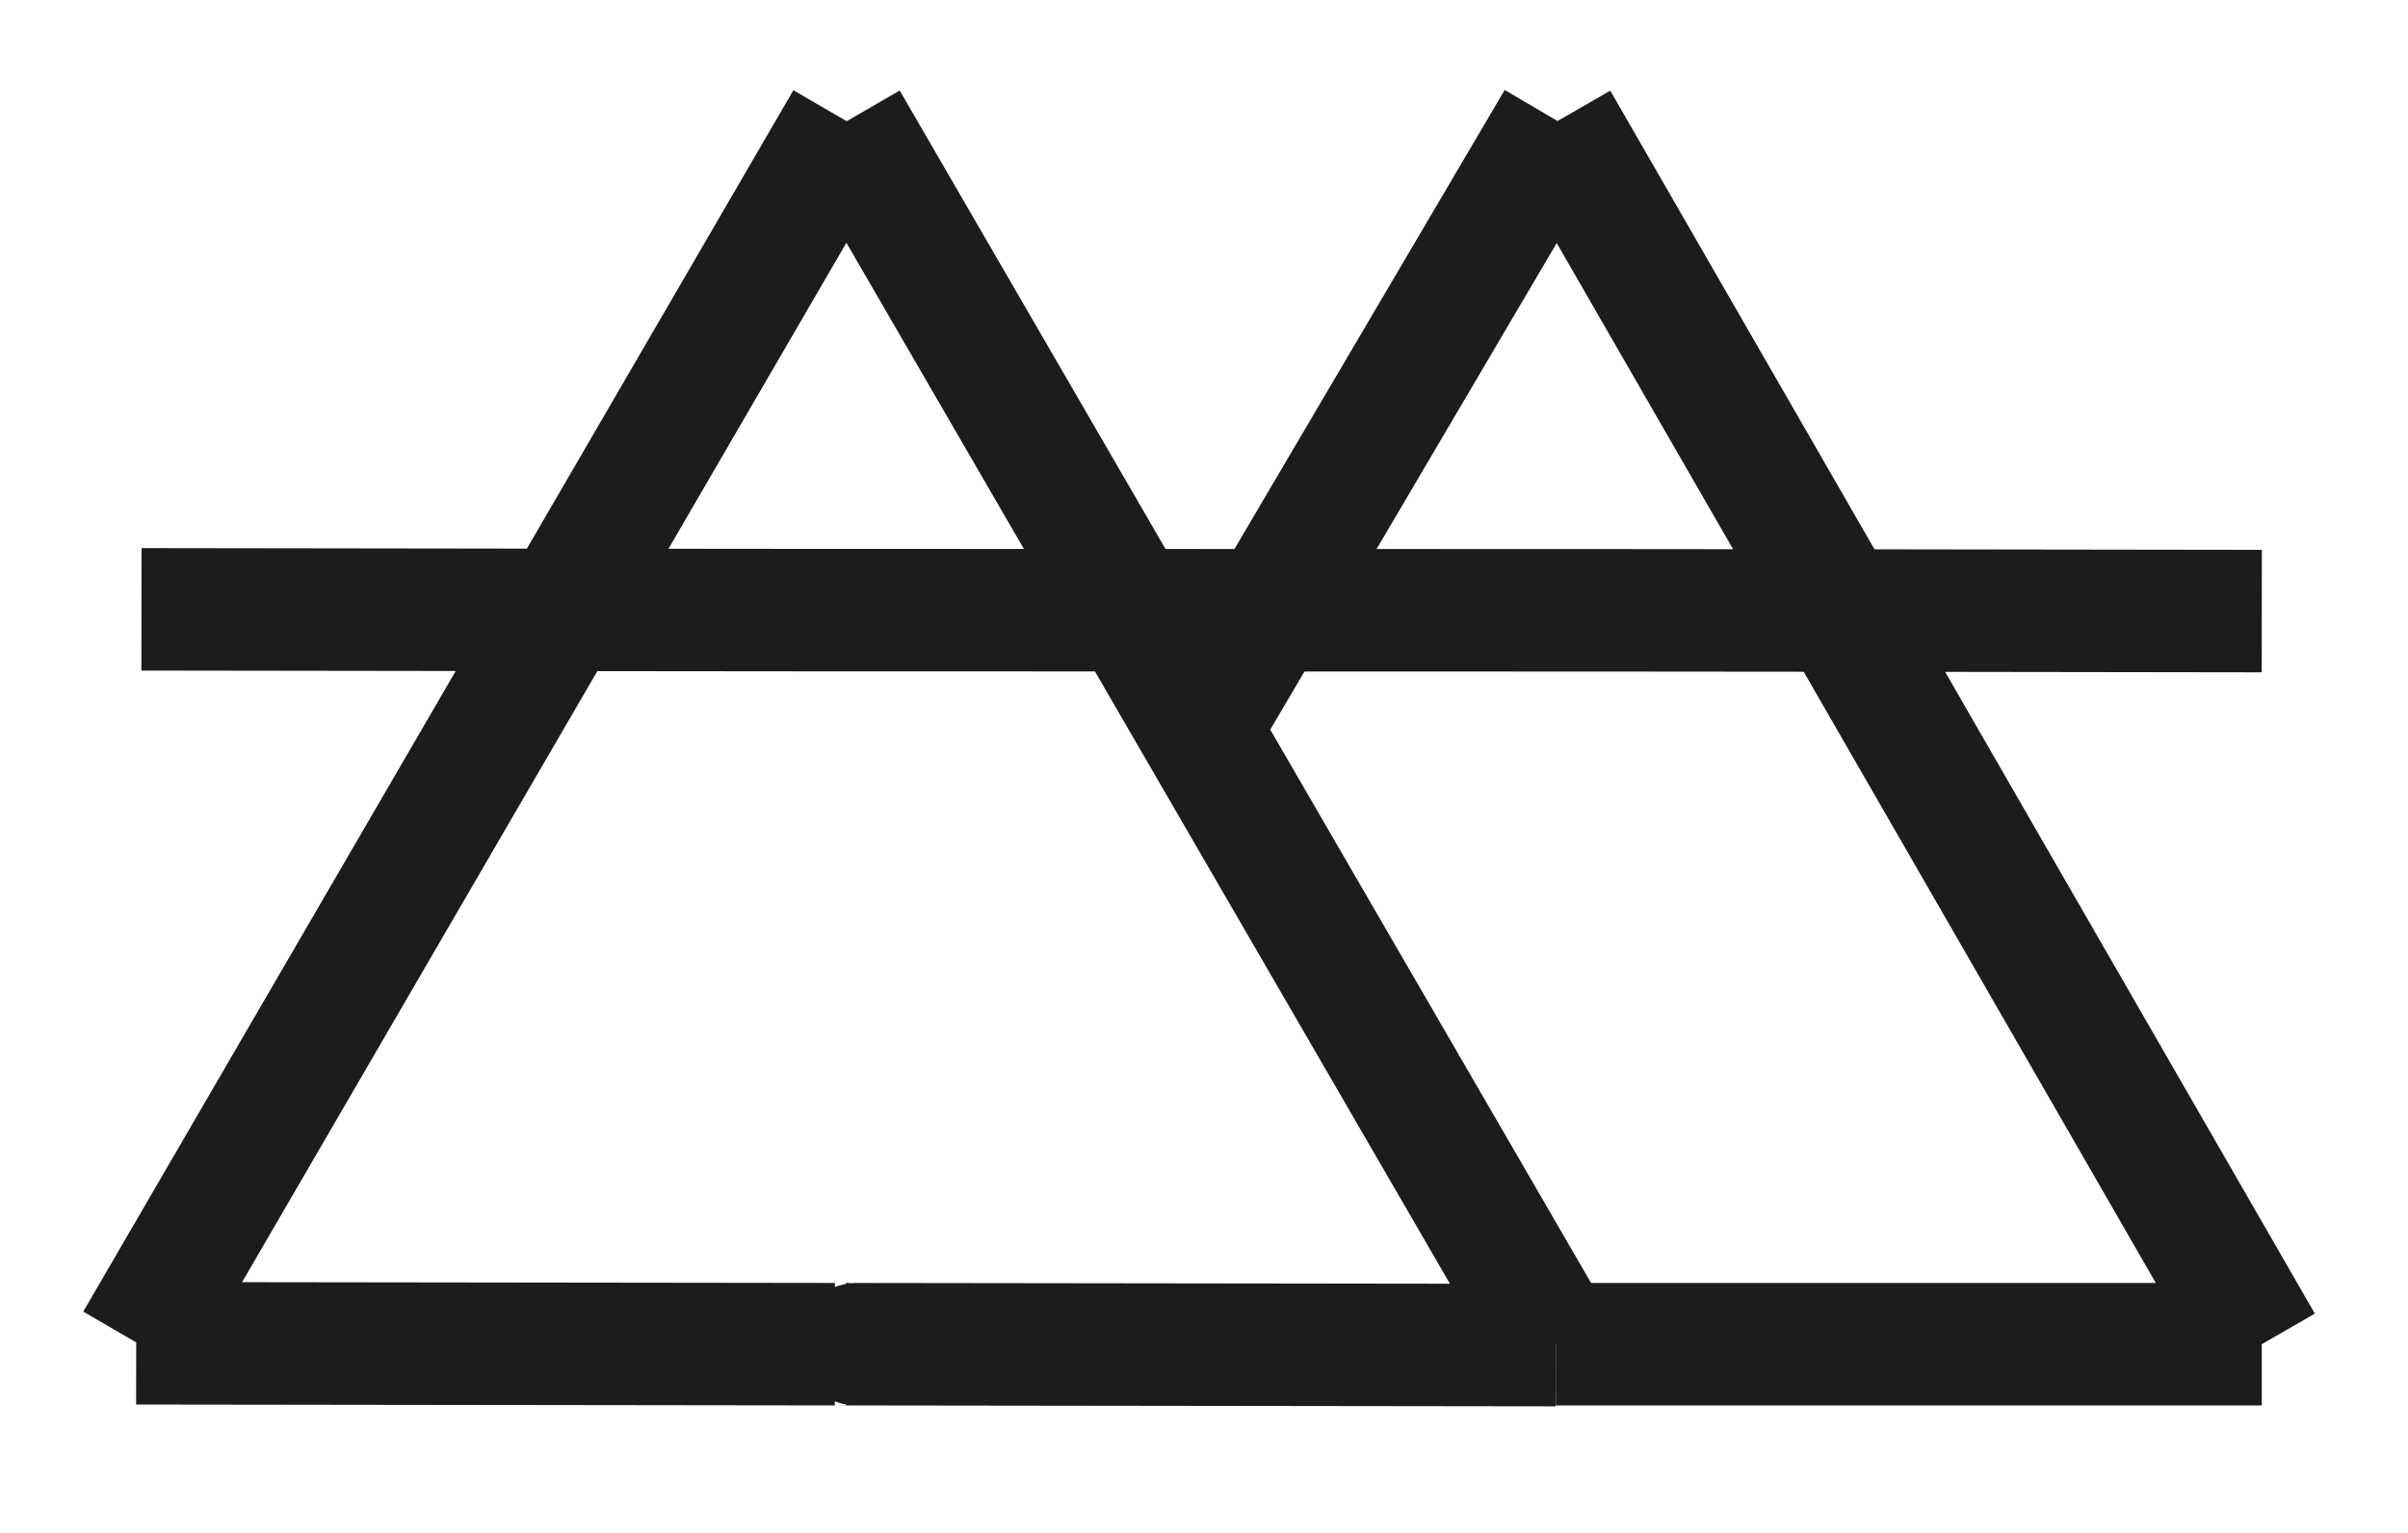
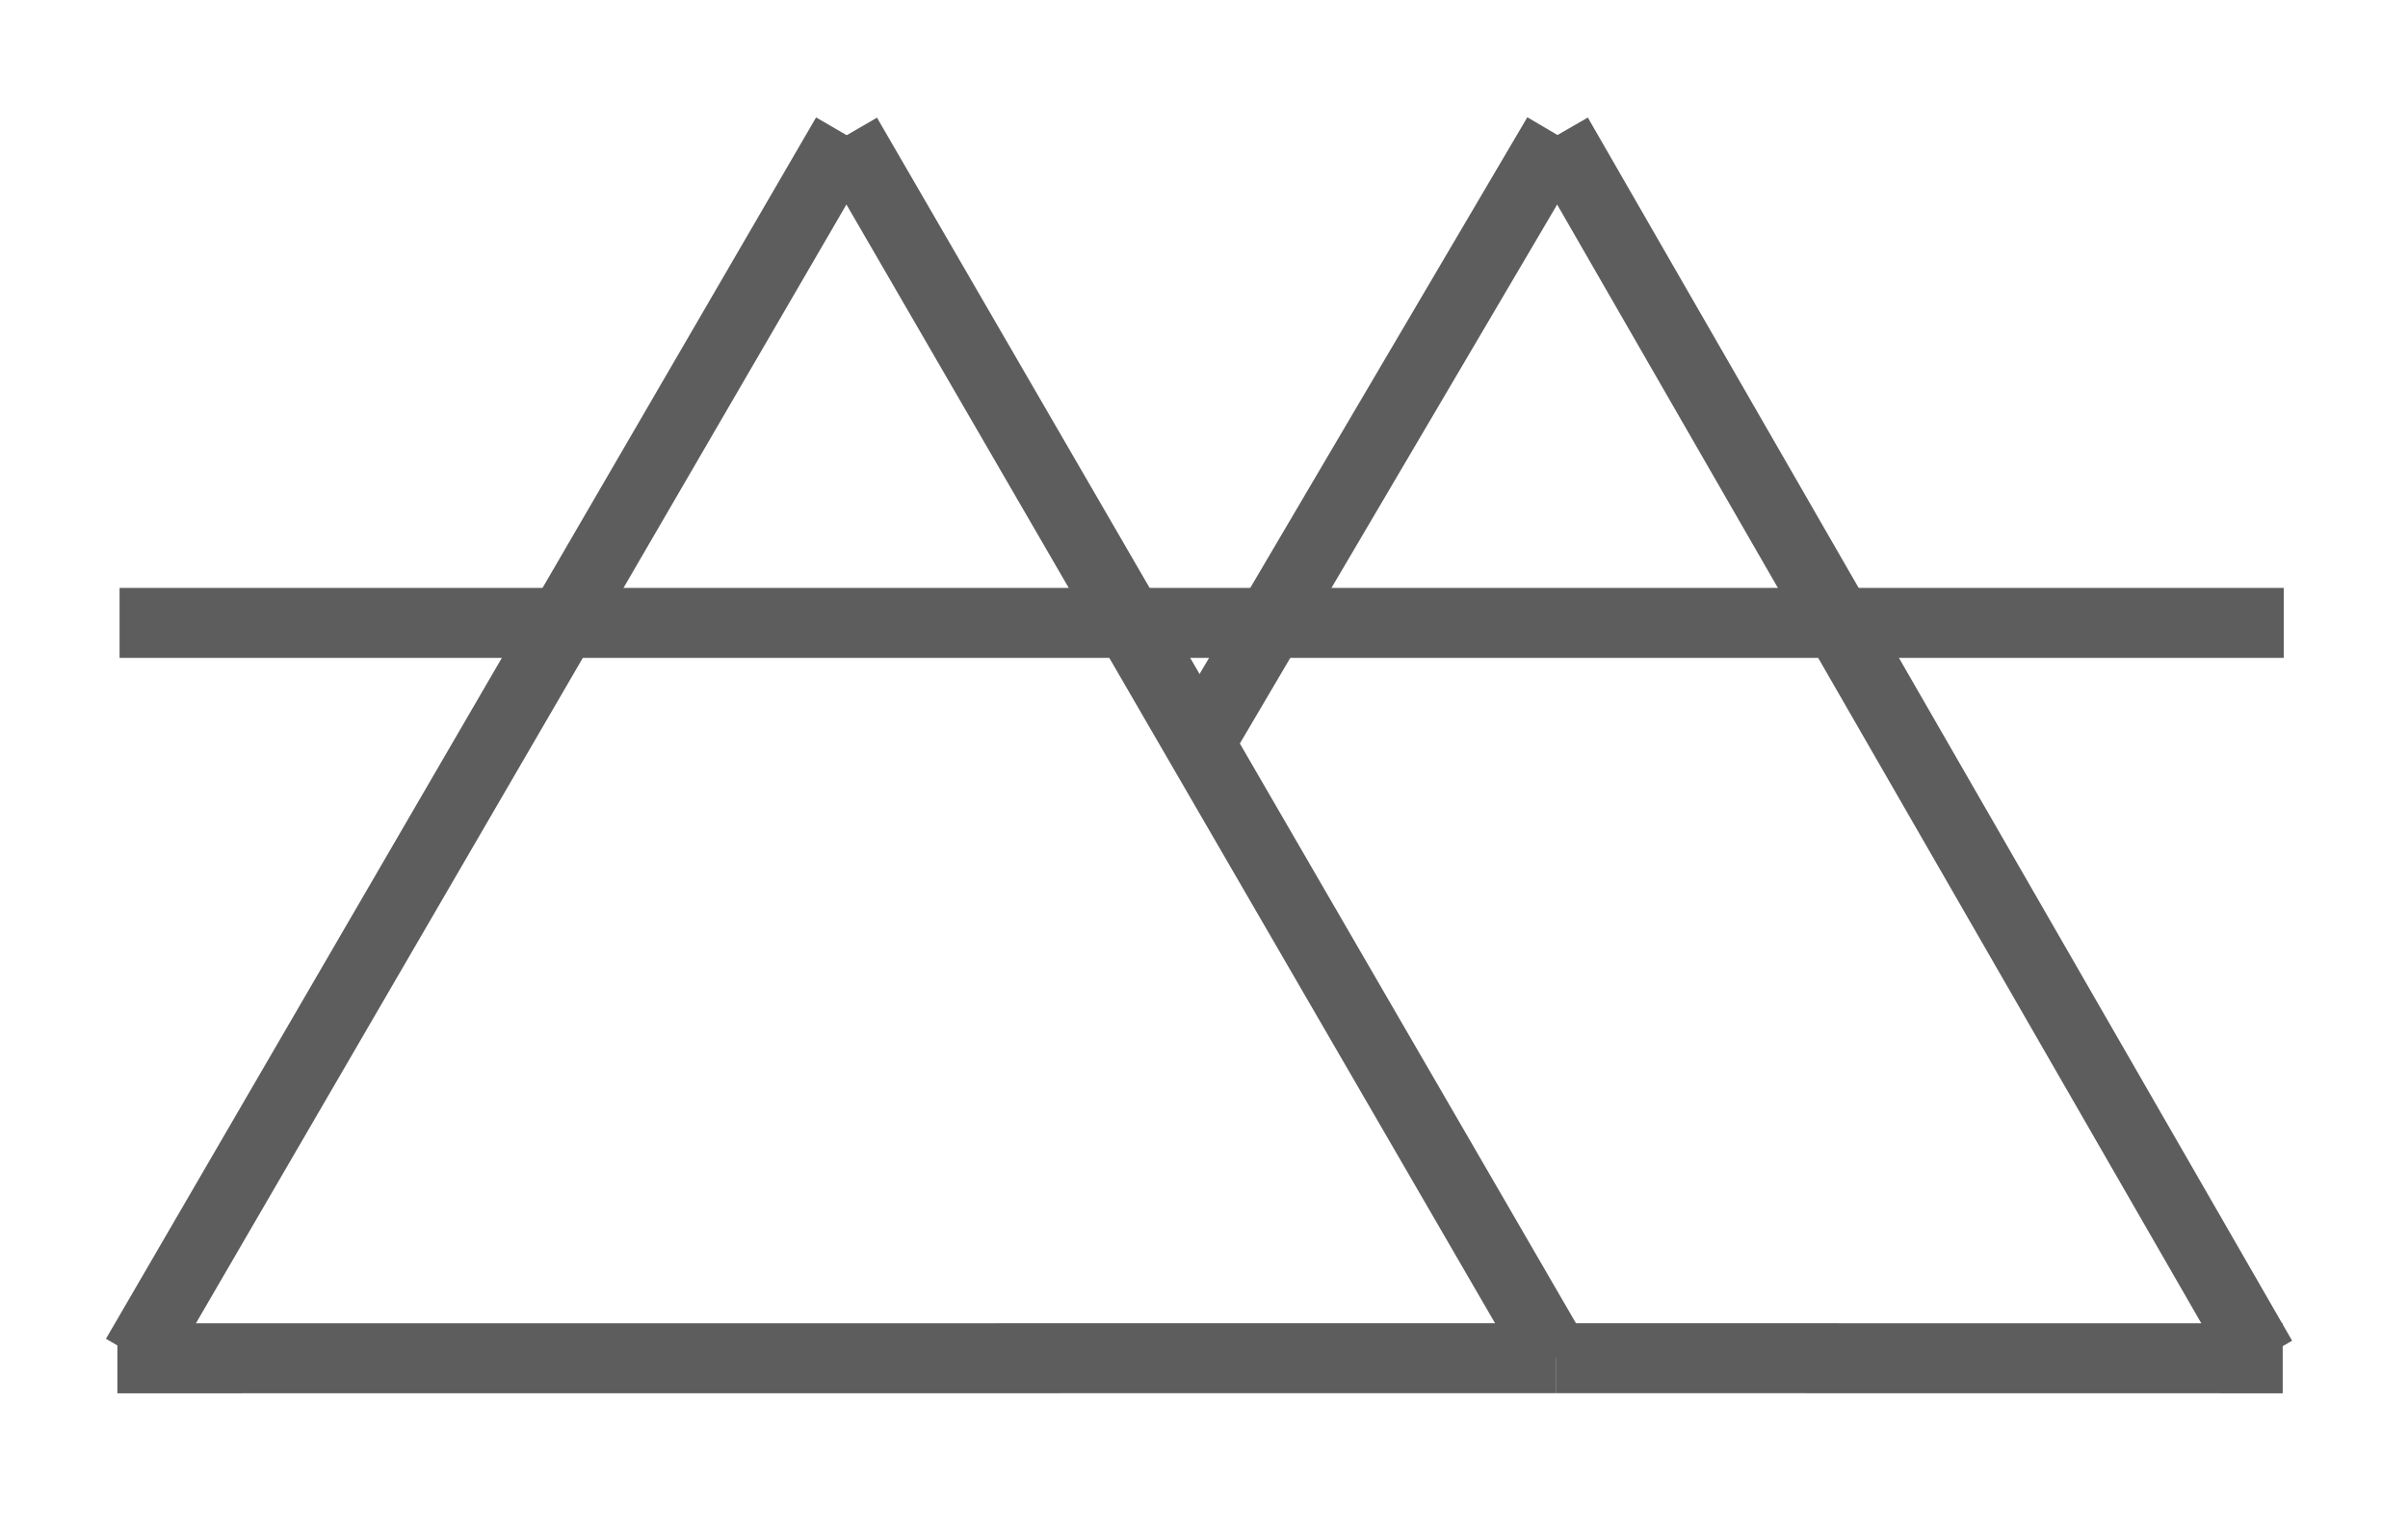
<svg xmlns="http://www.w3.org/2000/svg" version="1.1" id="Layer_1" x="0px" y="0px" width="688px" height="438px" viewBox="-35.167 -30.5 688 438" enable-background="new -35.167 -30.5 688 438" xml:space="preserve">
  <g id="dibuixat_linies">
-     <path fill="none" stroke="#1C1C1C" stroke-width="35" stroke-miterlimit="10" d="M5.25,143.642c326,0.5,282.317,0,605.806,0.5" />
-     <path fill="none" stroke="#1C1C1C" stroke-width="35" stroke-miterlimit="10" d="M3.75,353.143c202.896-349.06,0,0,202.896-349.06" />
-     <path fill="none" stroke="#1C1C1C" stroke-width="35" stroke-miterlimit="10" d="M206.75,4.142   c202.591,349.516,0,0,202.591,349.516" />
-     <path fill="none" stroke="#1C1C1C" stroke-width="35" stroke-miterlimit="10" d="M409.341,353.916   c-405.778-0.516,0.104,0-405.591-0.516" />
-     <path fill="none" stroke="#1C1C1C" stroke-width="35" stroke-miterlimit="10" d="M307.498,177.958   c102.332-173.875,0,0,102.332-173.875" />
-     <path fill="none" stroke="#1C1C1C" stroke-width="35" stroke-miterlimit="10" d="M409.748,4.142   c201.308,349.516,0,0,201.308,349.516" />
-     <path fill="none" stroke="#1C1C1C" stroke-width="35" stroke-miterlimit="10" d="M611.056,353.658c-201.715,0,0,0-201.715,0" />
+     <path fill="none" stroke="#5D5D5D" stroke-width="20" stroke-miterlimit="10" d="M-1,147.517h618.333" />
+     <path fill="none" stroke="#5D5D5D" stroke-width="20" stroke-miterlimit="10" d="M3.75,357.143L206.647,8.083" />
+     <path fill="none" stroke="#5D5D5D" stroke-width="20" stroke-miterlimit="10" d="M206.75,8.142l202.591,349.516" />
+     <path fill="none" stroke="#1C1C1C" stroke-width="20" stroke-miterlimit="10" d="M2.742,366.318" />
+     <path fill="none" stroke="#5D5D5D" stroke-width="20" stroke-miterlimit="10" d="M408.333,366.834" />
+     <path fill="none" stroke="#5D5D5D" stroke-width="20" stroke-miterlimit="10" d="M307.498,181.958L409.83,8.083" />
+     <path fill="none" stroke="#5D5D5D" stroke-width="20" stroke-miterlimit="10" d="M409.83,8.083l201.226,349.575" />
+     <path fill="none" stroke="#5D5D5D" stroke-width="20" stroke-miterlimit="10" d="M409.341,357.658   c-0.807,0-410.971,0.032-410.971,0.032" />
+     <line fill="none" stroke="#5D5D5D" stroke-width="20" stroke-miterlimit="10" x1="409.341" y1="357.658" x2="617.036" y2="357.69" />
  </g>
</svg>
